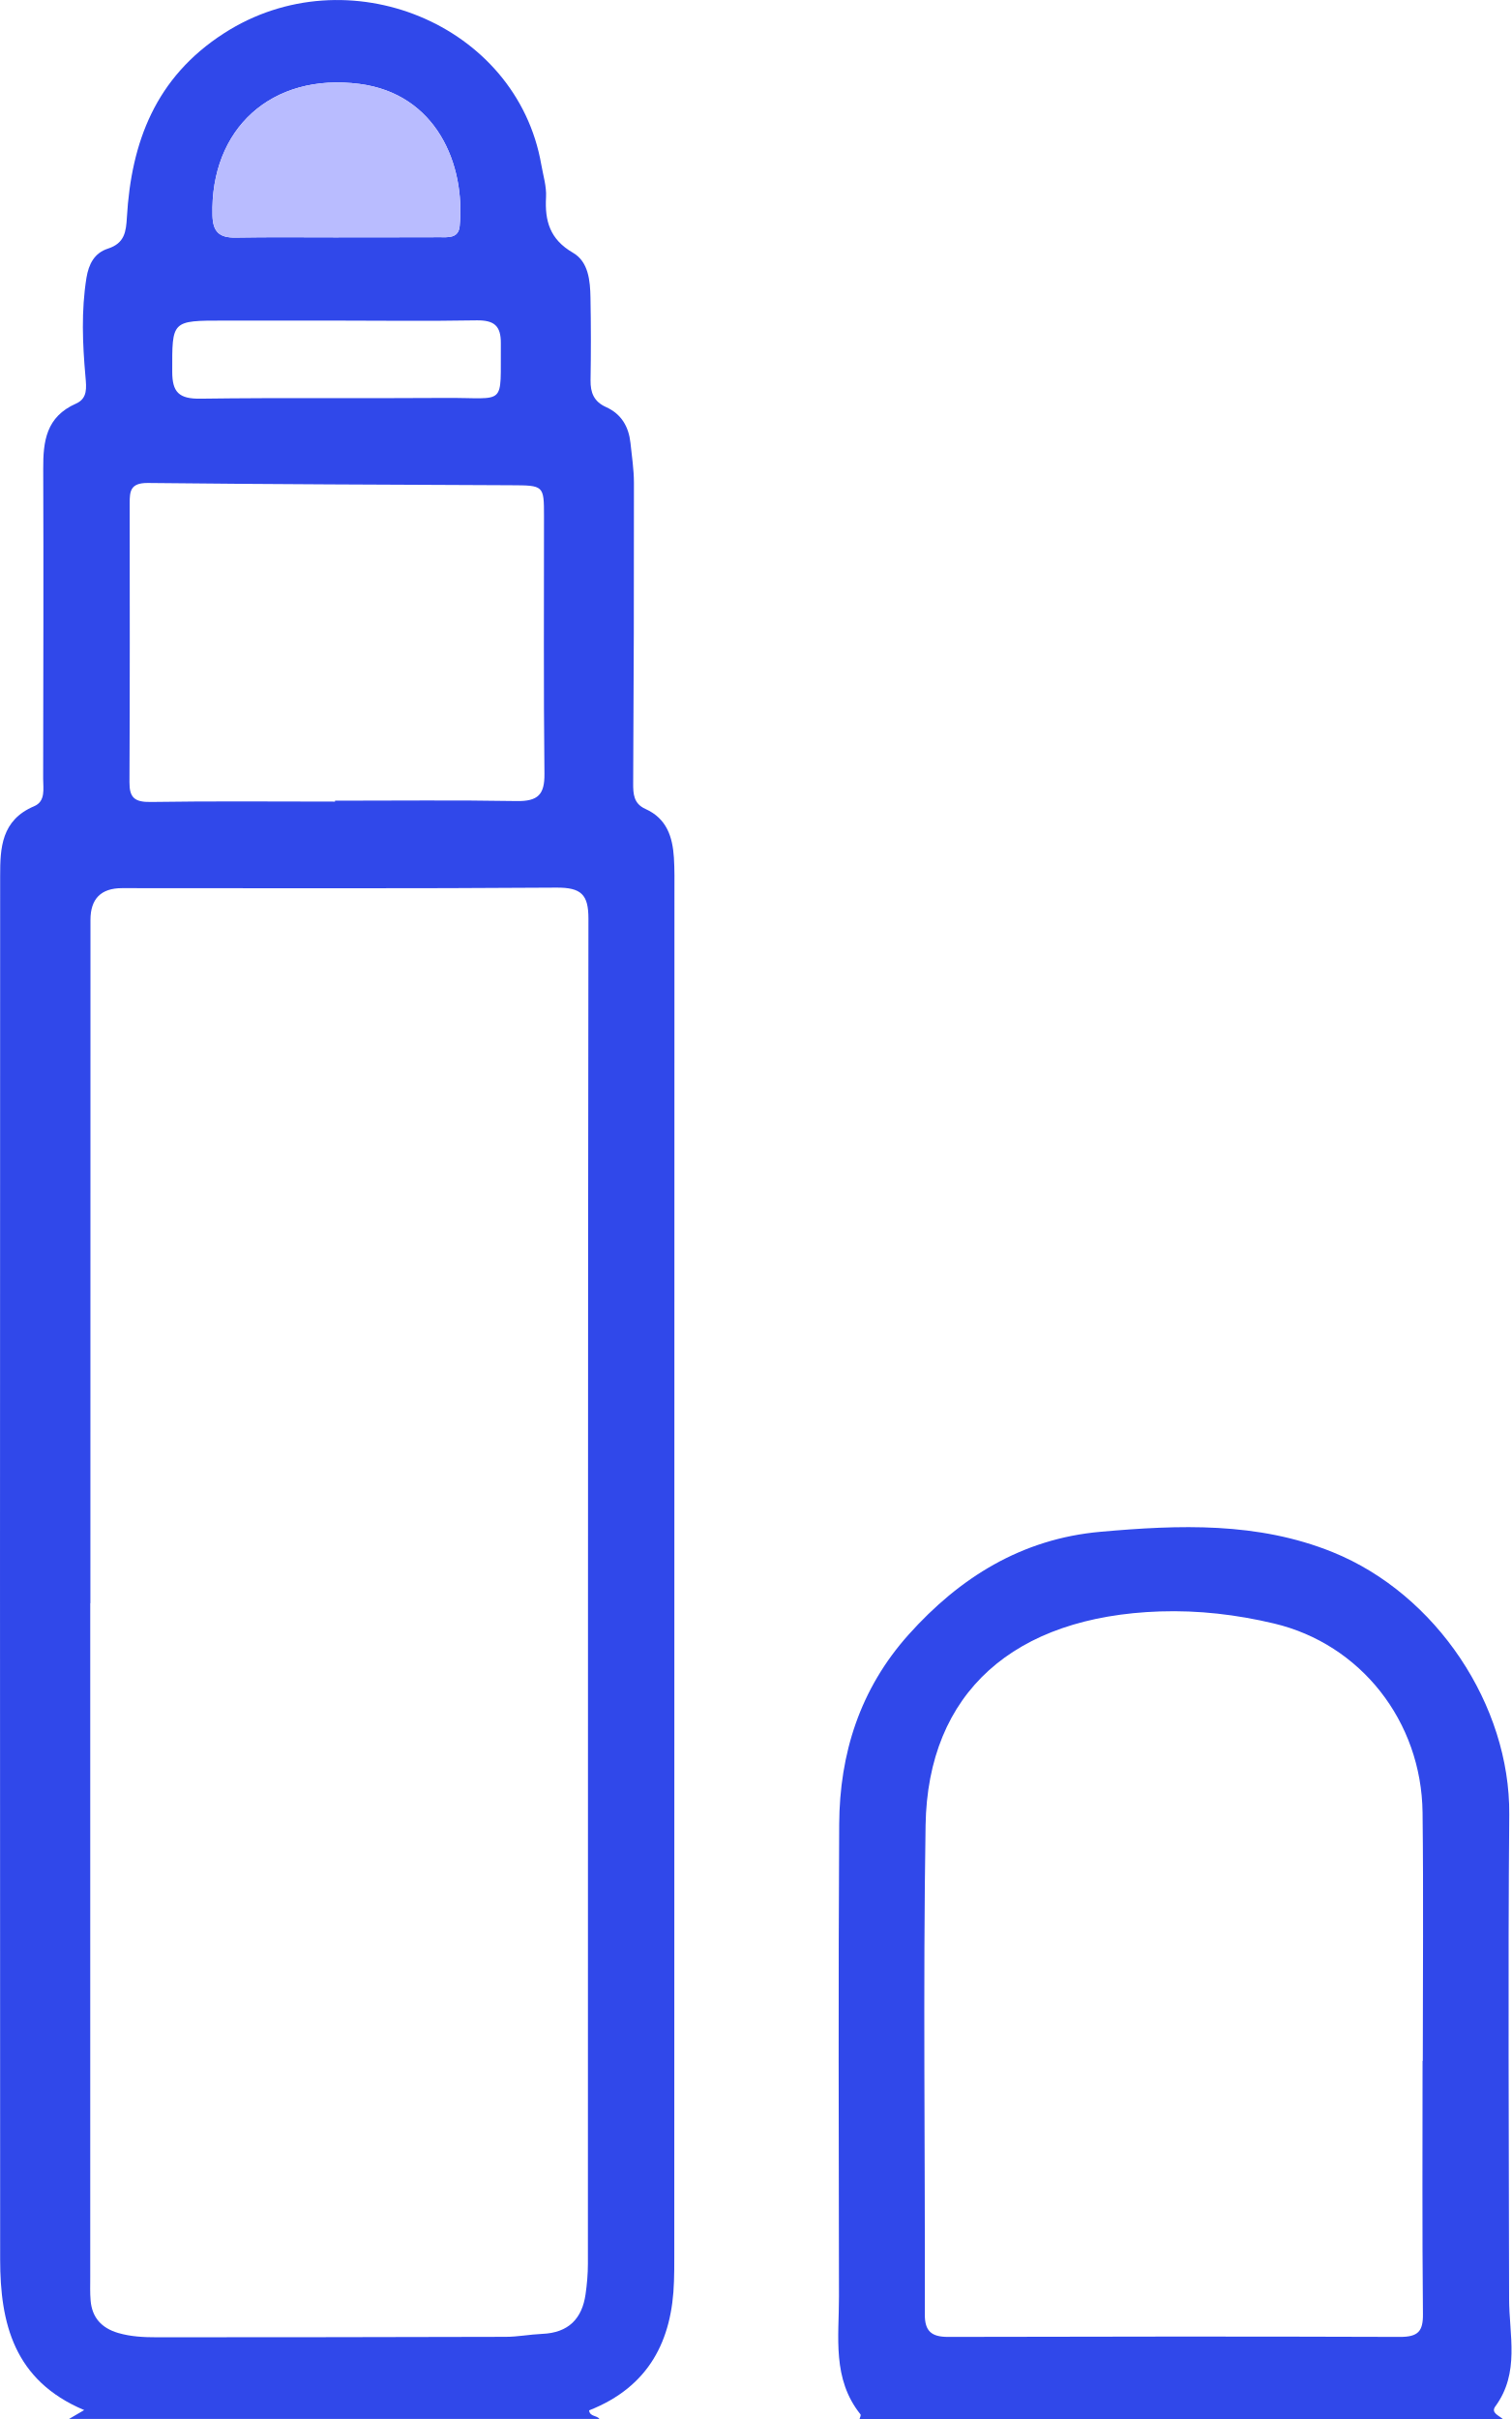
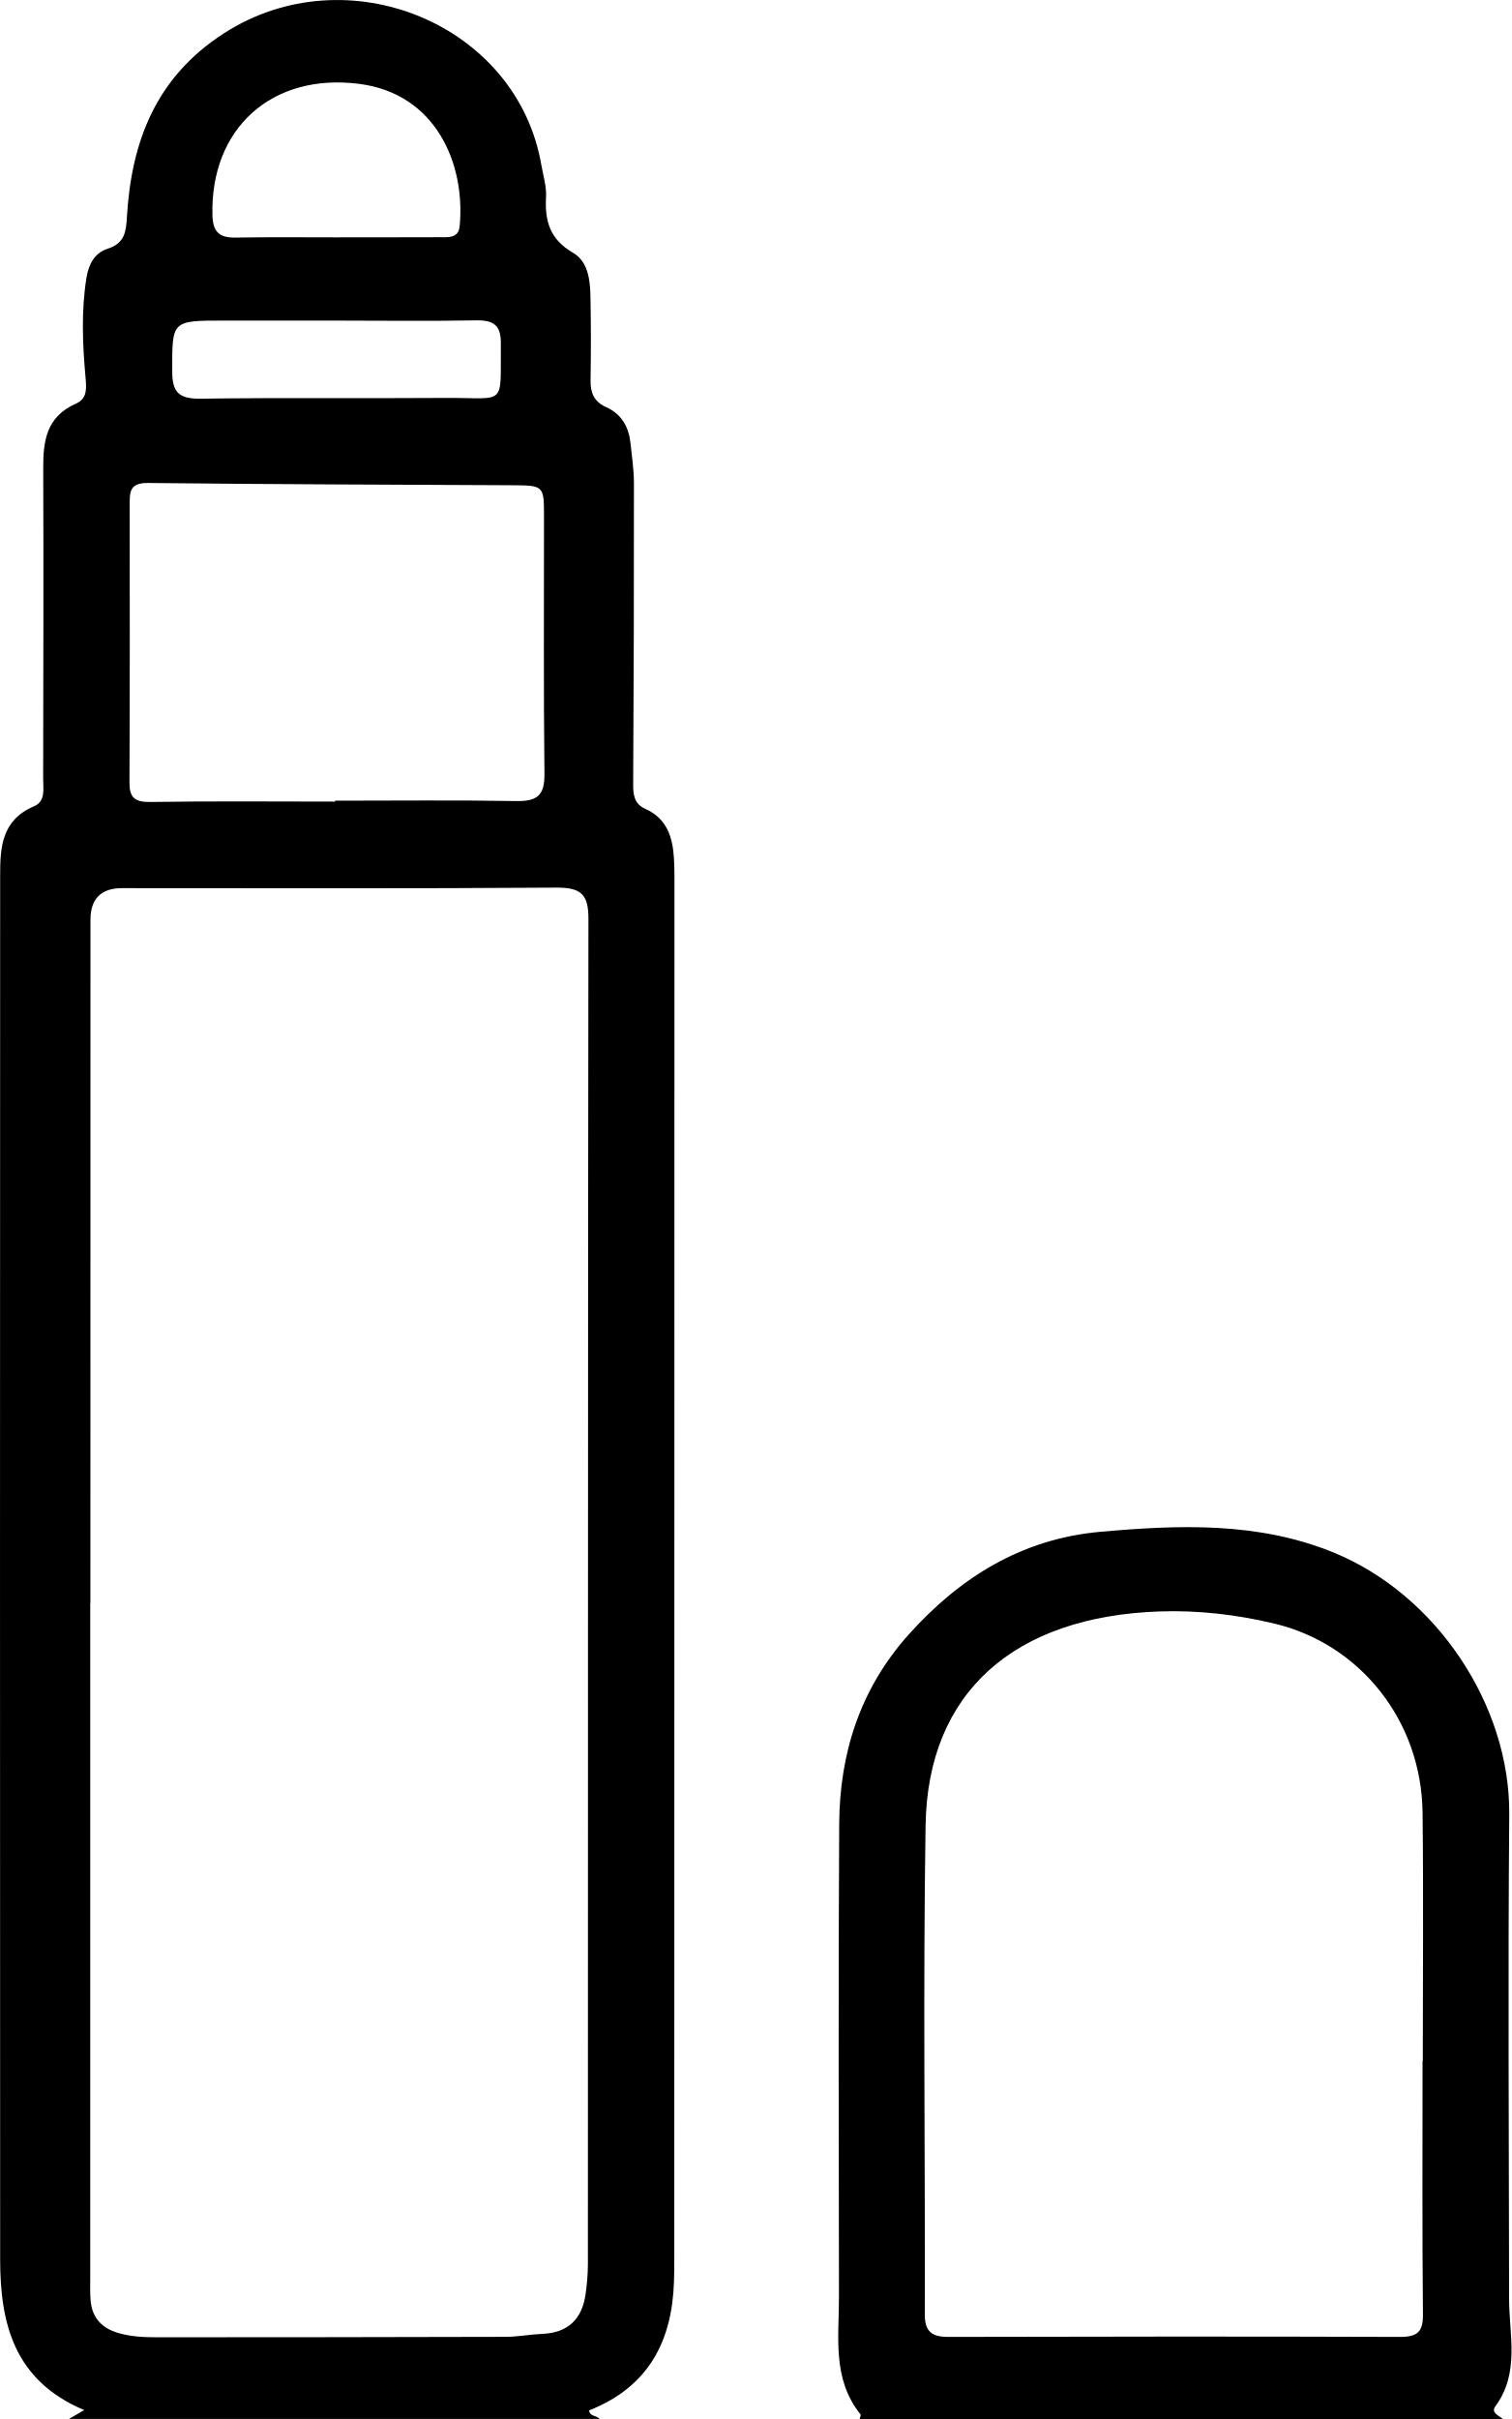
<svg xmlns="http://www.w3.org/2000/svg" width="20" height="32" viewBox="0 0 20 32" fill="none">
-   <path d="M0.914 31.999C0.969 31.967 1.023 31.935 1.114 31.882C0.183 31.491 0.002 30.731 0.002 29.887C-0 23.787 -0.001 17.687 0.002 11.587C0.002 11.218 0.016 10.85 0.452 10.665C0.606 10.6 0.571 10.433 0.571 10.3C0.573 8.934 0.577 7.568 0.572 6.202C0.57 5.839 0.609 5.514 1.006 5.339C1.162 5.27 1.143 5.126 1.131 4.984C1.092 4.548 1.074 4.111 1.144 3.675C1.174 3.494 1.248 3.347 1.428 3.289C1.65 3.217 1.668 3.065 1.679 2.874C1.737 1.884 2.055 1.025 2.964 0.44C4.591 -0.608 6.838 0.315 7.162 2.177C7.187 2.321 7.233 2.466 7.225 2.609C7.208 2.921 7.273 3.165 7.582 3.344C7.787 3.463 7.809 3.714 7.813 3.936C7.82 4.301 7.82 4.666 7.814 5.031C7.812 5.193 7.857 5.312 8.019 5.385C8.224 5.477 8.319 5.647 8.342 5.858C8.36 6.034 8.388 6.211 8.388 6.387C8.389 7.711 8.386 9.035 8.378 10.36C8.377 10.506 8.385 10.631 8.54 10.701C8.825 10.829 8.899 11.074 8.917 11.345C8.927 11.501 8.924 11.658 8.924 11.814C8.924 17.831 8.922 23.848 8.922 29.865C8.922 29.969 8.922 30.073 8.918 30.177C8.895 30.96 8.589 31.573 7.795 31.886C7.804 31.971 7.898 31.95 7.931 31.999L0.914 31.999ZM1.196 21.208H1.194C1.194 24.179 1.194 27.15 1.194 30.122C1.194 30.226 1.19 30.331 1.199 30.434C1.218 30.655 1.34 30.796 1.564 30.862C1.732 30.911 1.903 30.919 2.077 30.919C3.614 30.918 5.152 30.918 6.689 30.913C6.85 30.913 7.011 30.881 7.173 30.874C7.524 30.86 7.702 30.671 7.748 30.35C7.767 30.217 7.779 30.081 7.779 29.946C7.781 24.014 7.778 18.082 7.786 12.151C7.786 11.835 7.692 11.74 7.363 11.742C5.447 11.756 3.531 11.749 1.615 11.749C1.337 11.749 1.197 11.889 1.197 12.169C1.197 15.182 1.196 18.195 1.196 21.208ZM4.433 10.604C4.433 10.6 4.433 10.596 4.433 10.592C5.233 10.592 6.034 10.583 6.835 10.597C7.12 10.602 7.207 10.509 7.204 10.236C7.191 9.101 7.199 7.965 7.198 6.829C7.198 6.42 7.195 6.421 6.76 6.419C5.159 6.411 3.558 6.407 1.957 6.389C1.723 6.387 1.716 6.5 1.716 6.659C1.717 7.889 1.719 9.118 1.713 10.348C1.712 10.551 1.78 10.613 1.998 10.609C2.809 10.596 3.621 10.604 4.433 10.604ZM4.481 3.14V3.139C4.924 3.139 5.366 3.14 5.809 3.138C5.925 3.138 6.066 3.157 6.082 2.993C6.161 2.173 5.772 1.242 4.757 1.11C3.591 0.959 2.78 1.706 2.811 2.85C2.817 3.066 2.9 3.147 3.12 3.143C3.573 3.135 4.027 3.14 4.481 3.14ZM4.421 4.241C3.934 4.241 3.448 4.241 2.961 4.241C2.266 4.241 2.278 4.241 2.279 4.917C2.279 5.187 2.366 5.278 2.653 5.274C3.734 5.259 4.816 5.272 5.897 5.264C6.712 5.259 6.619 5.392 6.627 4.543C6.629 4.308 6.538 4.234 6.302 4.238C5.675 4.249 5.048 4.242 4.421 4.241Z" fill="#3048EA" />
-   <path d="M4.481 3.14V3.139C4.924 3.139 5.366 3.14 5.809 3.138C5.925 3.138 6.066 3.157 6.082 2.993C6.161 2.173 5.772 1.242 4.757 1.11C3.591 0.959 2.78 1.706 2.811 2.85C2.817 3.066 2.9 3.147 3.12 3.143C3.573 3.135 4.027 3.14 4.481 3.14Z" fill="#B9BCFF" />
-   <path d="M11.374 31.999C11.379 31.979 11.394 31.95 11.386 31.939C11.008 31.468 11.102 30.915 11.101 30.382C11.098 28.298 11.092 26.215 11.104 24.132C11.109 23.199 11.378 22.343 12.023 21.623C12.697 20.871 13.517 20.355 14.565 20.263C15.601 20.171 16.639 20.131 17.632 20.532C19.01 21.089 19.982 22.564 19.97 24.001C19.952 26.136 19.966 28.271 19.968 30.407C19.968 30.889 20.113 31.387 19.786 31.833C19.723 31.919 19.834 31.953 19.884 32H11.373L11.374 31.999ZM18.823 27.262H18.826C18.826 26.167 18.836 25.072 18.823 23.978C18.809 22.769 18.003 21.749 16.859 21.477C16.364 21.359 15.861 21.3 15.348 21.317C13.417 21.382 12.275 22.389 12.247 24.146C12.213 26.303 12.242 28.462 12.237 30.62C12.237 30.837 12.324 30.914 12.544 30.914C14.536 30.909 16.528 30.907 18.52 30.914C18.765 30.915 18.831 30.84 18.828 30.609C18.817 29.494 18.823 28.378 18.823 27.262L18.823 27.262Z" fill="#3048EA" />
+   <path d="M0.914 31.999C0.969 31.967 1.023 31.935 1.114 31.882C0.183 31.491 0.002 30.731 0.002 29.887C-0 23.787 -0.001 17.687 0.002 11.587C0.002 11.218 0.016 10.85 0.452 10.665C0.606 10.6 0.571 10.433 0.571 10.3C0.573 8.934 0.577 7.568 0.572 6.202C0.57 5.839 0.609 5.514 1.006 5.339C1.162 5.27 1.143 5.126 1.131 4.984C1.092 4.548 1.074 4.111 1.144 3.675C1.174 3.494 1.248 3.347 1.428 3.289C1.65 3.217 1.668 3.065 1.679 2.874C1.737 1.884 2.055 1.025 2.964 0.44C4.591 -0.608 6.838 0.315 7.162 2.177C7.187 2.321 7.233 2.466 7.225 2.609C7.208 2.921 7.273 3.165 7.582 3.344C7.787 3.463 7.809 3.714 7.813 3.936C7.82 4.301 7.82 4.666 7.814 5.031C7.812 5.193 7.857 5.312 8.019 5.385C8.224 5.477 8.319 5.647 8.342 5.858C8.36 6.034 8.388 6.211 8.388 6.387C8.389 7.711 8.386 9.035 8.378 10.36C8.377 10.506 8.385 10.631 8.54 10.701C8.825 10.829 8.899 11.074 8.917 11.345C8.927 11.501 8.924 11.658 8.924 11.814C8.924 17.831 8.922 23.848 8.922 29.865C8.922 29.969 8.922 30.073 8.918 30.177C8.895 30.96 8.589 31.573 7.795 31.886C7.804 31.971 7.898 31.95 7.931 31.999L0.914 31.999ZM1.196 21.208H1.194C1.194 24.179 1.194 27.15 1.194 30.122C1.194 30.226 1.19 30.331 1.199 30.434C1.218 30.655 1.34 30.796 1.564 30.862C1.732 30.911 1.903 30.919 2.077 30.919C3.614 30.918 5.152 30.918 6.689 30.913C6.85 30.913 7.011 30.881 7.173 30.874C7.524 30.86 7.702 30.671 7.748 30.35C7.767 30.217 7.779 30.081 7.779 29.946C7.781 24.014 7.778 18.082 7.786 12.151C7.786 11.835 7.692 11.74 7.363 11.742C5.447 11.756 3.531 11.749 1.615 11.749C1.337 11.749 1.197 11.889 1.197 12.169C1.197 15.182 1.196 18.195 1.196 21.208ZM4.433 10.604C4.433 10.6 4.433 10.596 4.433 10.592C5.233 10.592 6.034 10.583 6.835 10.597C7.12 10.602 7.207 10.509 7.204 10.236C7.191 9.101 7.199 7.965 7.198 6.829C7.198 6.42 7.195 6.421 6.76 6.419C5.159 6.411 3.558 6.407 1.957 6.389C1.723 6.387 1.716 6.5 1.716 6.659C1.717 7.889 1.719 9.118 1.713 10.348C1.712 10.551 1.78 10.613 1.998 10.609C2.809 10.596 3.621 10.604 4.433 10.604ZM4.481 3.14V3.139C4.924 3.139 5.366 3.14 5.809 3.138C5.925 3.138 6.066 3.157 6.082 2.993C6.161 2.173 5.772 1.242 4.757 1.11C3.591 0.959 2.78 1.706 2.811 2.85C2.817 3.066 2.9 3.147 3.12 3.143C3.573 3.135 4.027 3.14 4.481 3.14ZM4.421 4.241C3.934 4.241 3.448 4.241 2.961 4.241C2.266 4.241 2.278 4.241 2.279 4.917C2.279 5.187 2.366 5.278 2.653 5.274C3.734 5.259 4.816 5.272 5.897 5.264C6.712 5.259 6.619 5.392 6.627 4.543C6.629 4.308 6.538 4.234 6.302 4.238C5.675 4.249 5.048 4.242 4.421 4.241Z" fill="currentColor" />
+   <path d="M11.374 31.999C11.379 31.979 11.394 31.95 11.386 31.939C11.008 31.468 11.102 30.915 11.101 30.382C11.098 28.298 11.092 26.215 11.104 24.132C11.109 23.199 11.378 22.343 12.023 21.623C12.697 20.871 13.517 20.355 14.565 20.263C15.601 20.171 16.639 20.131 17.632 20.532C19.01 21.089 19.982 22.564 19.97 24.001C19.952 26.136 19.966 28.271 19.968 30.407C19.968 30.889 20.113 31.387 19.786 31.833C19.723 31.919 19.834 31.953 19.884 32H11.373L11.374 31.999ZM18.823 27.262H18.826C18.826 26.167 18.836 25.072 18.823 23.978C18.809 22.769 18.003 21.749 16.859 21.477C16.364 21.359 15.861 21.3 15.348 21.317C13.417 21.382 12.275 22.389 12.247 24.146C12.213 26.303 12.242 28.462 12.237 30.62C12.237 30.837 12.324 30.914 12.544 30.914C14.536 30.909 16.528 30.907 18.52 30.914C18.765 30.915 18.831 30.84 18.828 30.609C18.817 29.494 18.823 28.378 18.823 27.262L18.823 27.262Z" fill="currentColor" />
</svg>
